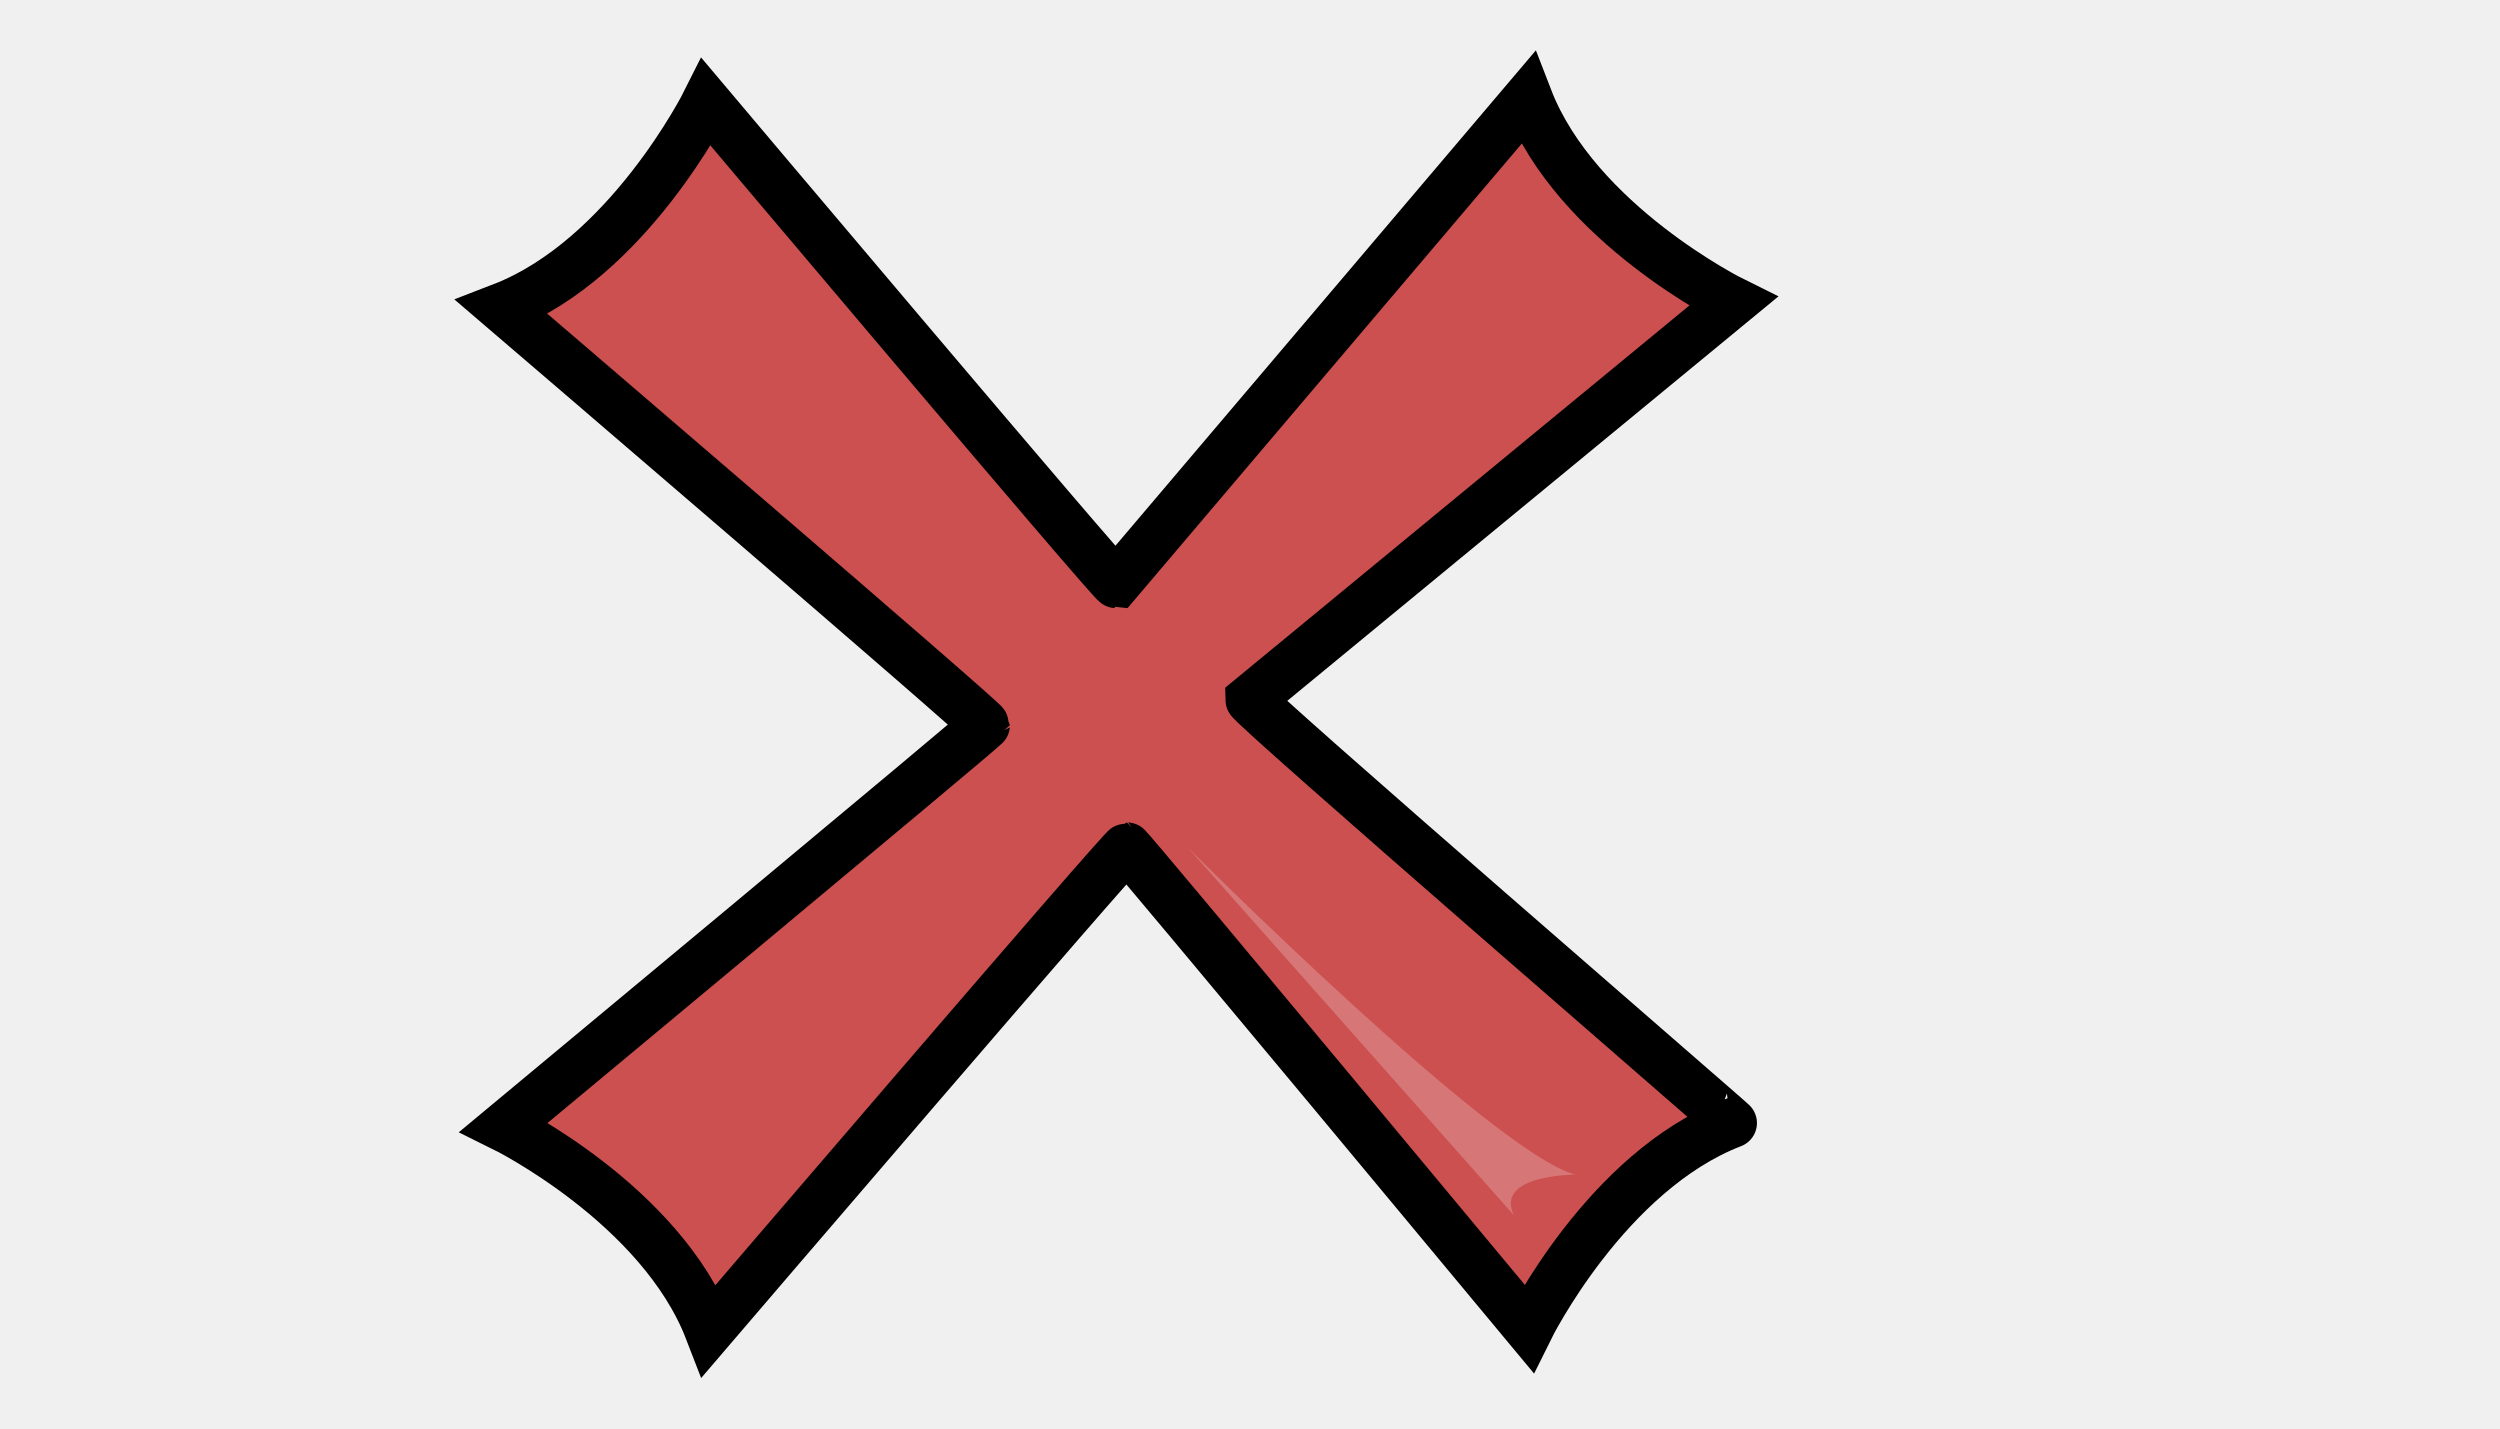
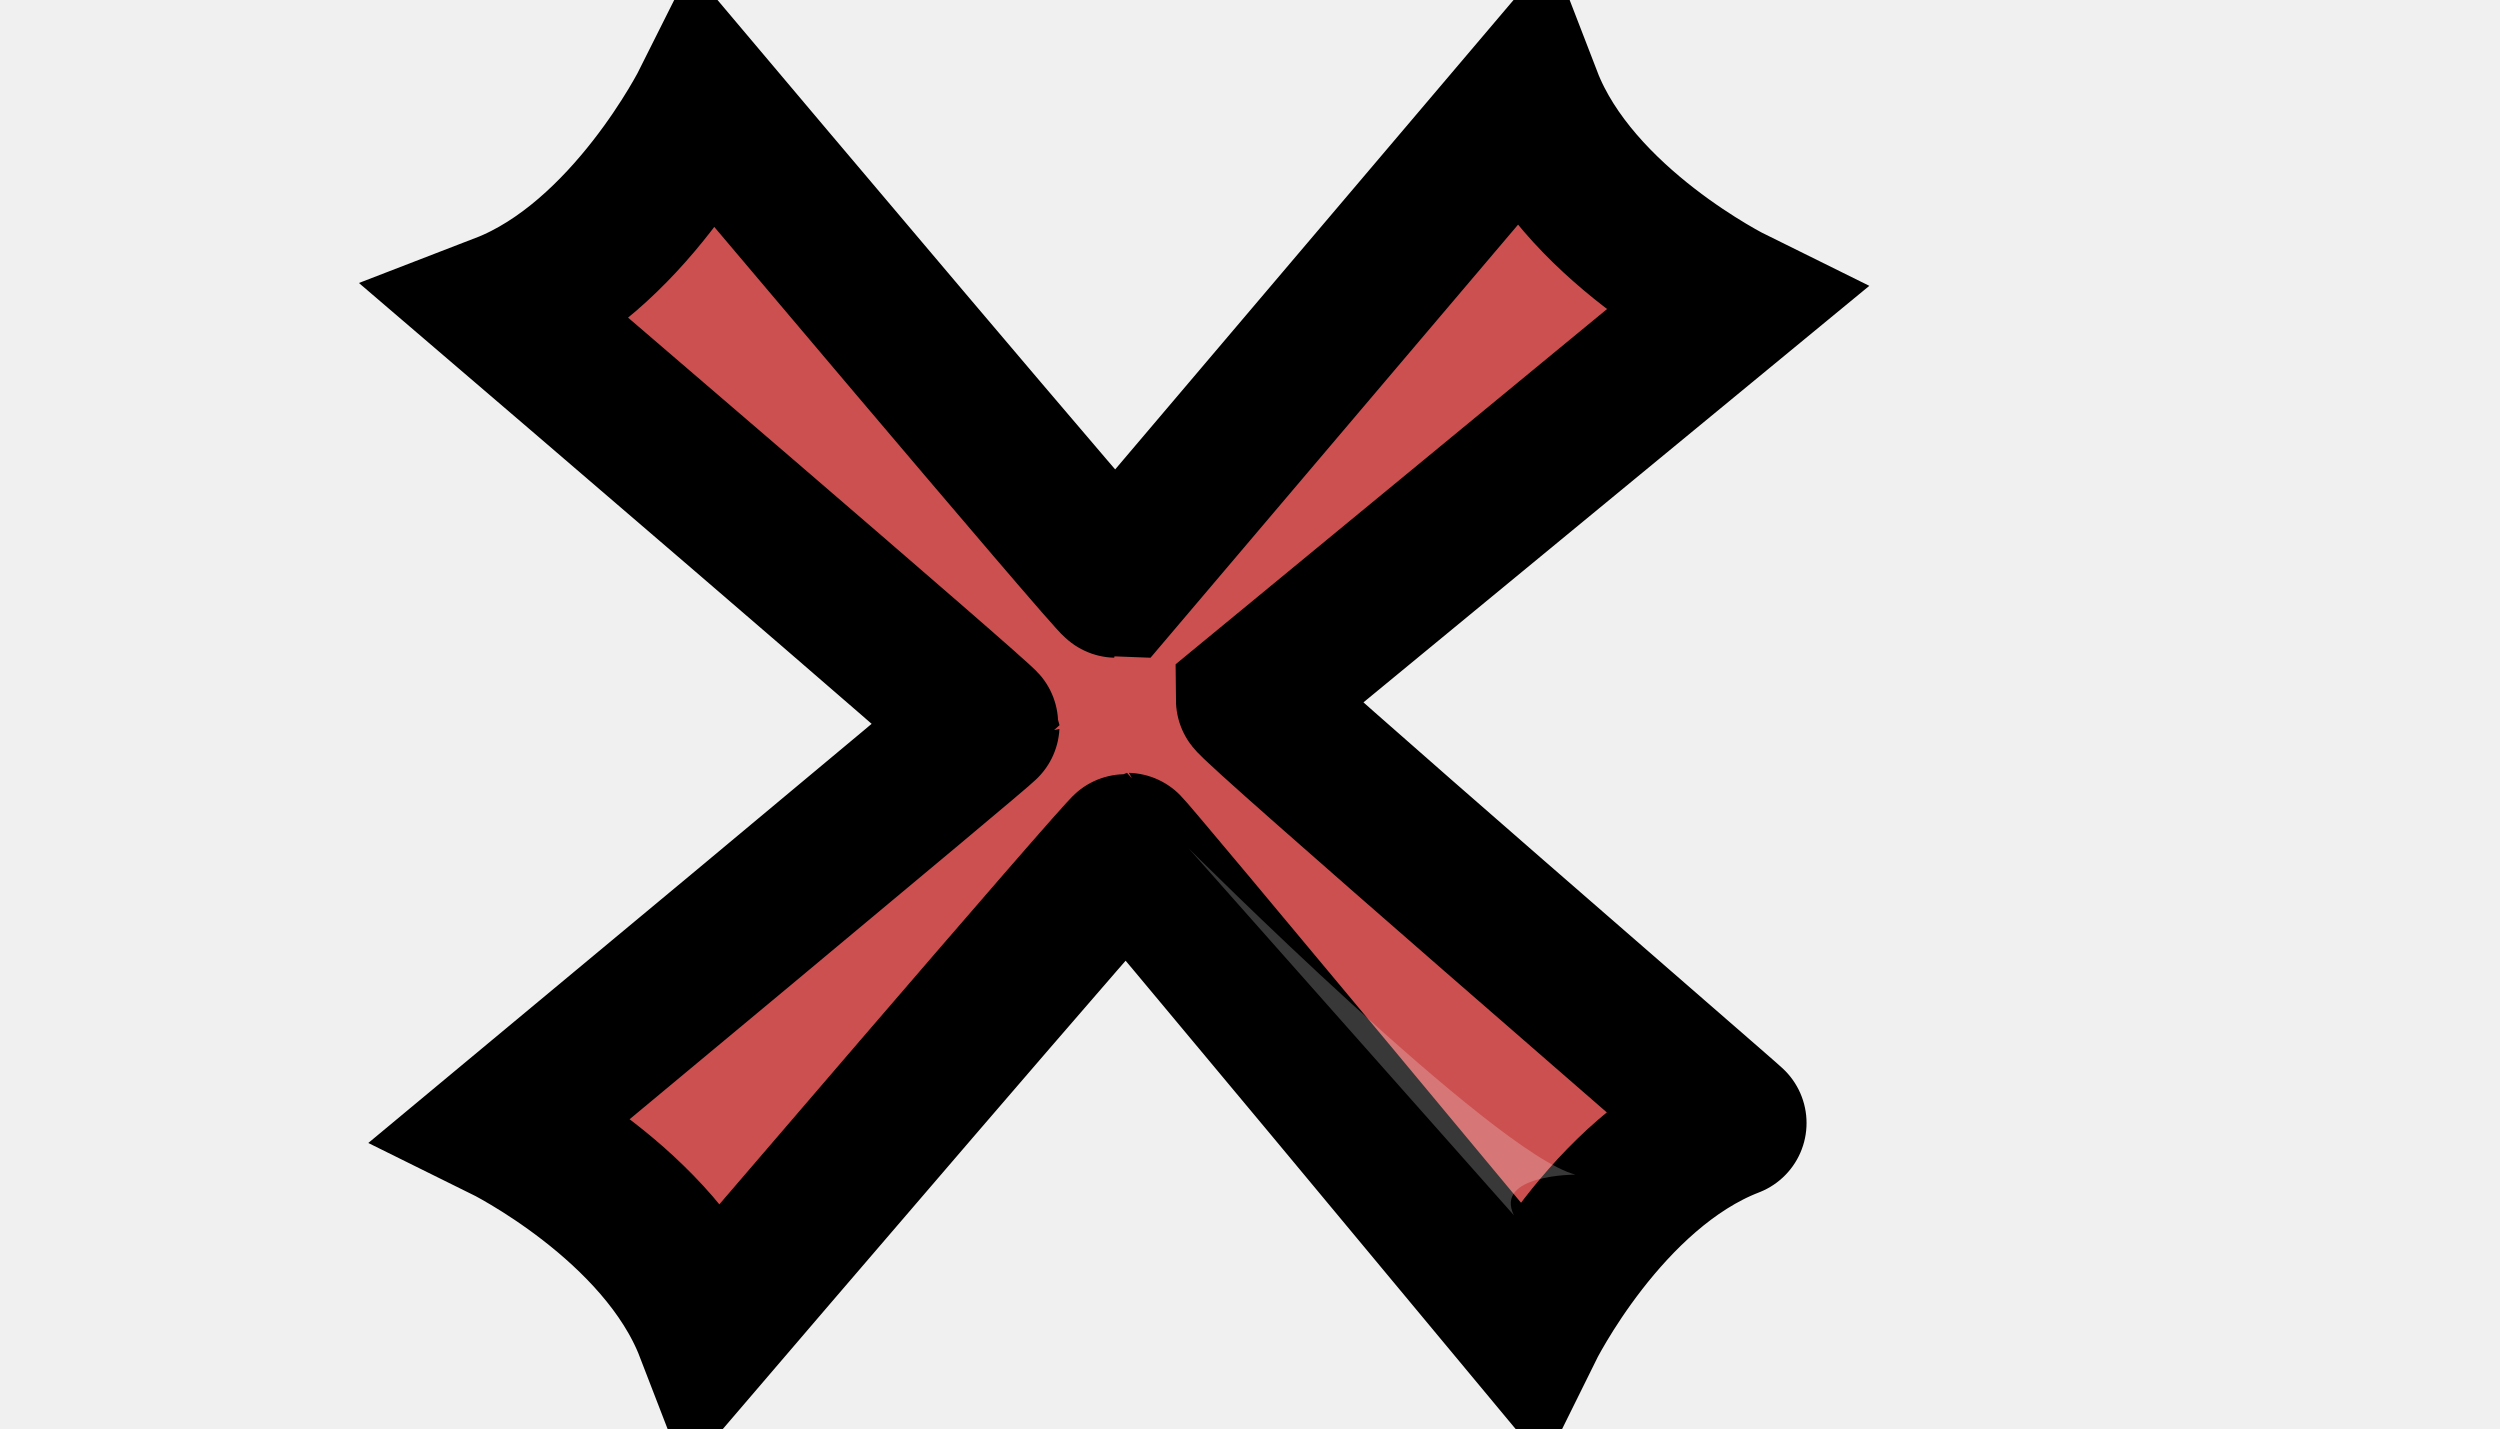
- <svg xmlns="http://www.w3.org/2000/svg" version="1.1" x="0px" y="0px" viewBox="0 0 252 144" enable-background="new 0 0 252 144" xml:space="preserve">
-   <g id="Layer_1" display="none">
-     <polygon display="inline" points="152.7,116.3 179.4,116.3 182.5,144 155.8,144  " />
-     <polygon display="inline" points="68.5,118.3 95.2,118.3 96.2,144 69.5,144  " />
-     <polygon display="inline" points="155.8,0.2 181.5,1.2 185.6,27.9 156.8,25.9  " />
-     <polygon display="inline" points="70.5,1.2 97.2,1.2 101.3,27.9 72.6,25.9  " />
-     <path display="inline" stroke="#000000" stroke-width="5" stroke-miterlimit="10" d="M152.7,70.5l48.7-40.1c0,0-15.8-7.8-20.7-20.5   l-41.5,48.9c-0.4,0-41.3-48.5-41.3-48.5S90.1,26.1,77.3,31c0,0,48.7,41.7,48.7,42.1c0,0.2-48.5,40.5-48.5,40.5s15.8,7.8,20.7,20.5   c0,0,41.7-48.7,42.1-48.7c0.2,0,40.5,48.5,40.5,48.5s7.8-15.8,20.5-20.7C201.4,113.2,152.7,71.1,152.7,70.5z" />
+ <svg xmlns="http://www.w3.org/2000/svg" version="1.1" id="Layer_1" x="0px" y="0px" viewBox="0 0 252 144" style="enable-background:new 0 0 252 144;" xml:space="preserve">
+   <style type="text/css">
+ 	.st0{display:none;}
+ 	.st1{display:inline;}
+ 	.st2{display:inline;stroke:#000000;stroke-width:5;stroke-miterlimit:10;}
+ 	.st3{fill:#CC5050;stroke:#000000;stroke-width:15;stroke-miterlimit:10;}
+ 	.st4{opacity:0.22;}
+ 	.st5{fill:#FFFFFF;}
+ </style>
+   <g id="Layer_1_1_" class="st0">
+     <polygon class="st1" points="152.7,116.3 179.4,116.3 182.5,144 155.8,144  " />
+     <polygon class="st1" points="68.5,118.3 95.2,118.3 96.2,144 69.5,144  " />
+     <polygon class="st1" points="155.8,0.2 181.5,1.2 185.6,27.9 156.8,25.9  " />
+     <polygon class="st1" points="70.5,1.2 97.2,1.2 101.3,27.9 72.6,25.9  " />
+     <path class="st2" d="M152.7,70.5l48.7-40.1c0,0-15.8-7.8-20.7-20.5l-41.5,48.9c-0.4,0-41.3-48.5-41.3-48.5S90.1,26.1,77.3,31   c0,0,48.7,41.7,48.7,42.1c0,0.2-48.5,40.5-48.5,40.5s15.8,7.8,20.7,20.5c0,0,41.7-48.7,42.1-48.7c0.2,0,40.5,48.5,40.5,48.5   s7.8-15.8,20.5-20.7C201.4,113.2,152.7,71.1,152.7,70.5z" />
  </g>
  <g id="Layer_2">
-     <path fill="#CC5050" stroke="#000000" stroke-width="5" stroke-miterlimit="10" d="M126,70.5l48.7-40.1c0,0-15.8-7.8-20.7-20.5   l-41.5,48.9c-0.4,0-41.3-48.5-41.3-48.5S63.3,26.1,50.6,31c0,0,48.7,41.7,48.7,42.1c0,0.2-48.5,40.5-48.5,40.5s15.8,7.8,20.7,20.5   c0,0,41.7-48.7,42.1-48.7c0.2,0,40.5,48.5,40.5,48.5s7.8-15.8,20.5-20.7C174.7,113.2,126,71.1,126,70.5z" />
-     <g opacity="0.22">
-       <path fill="#FFFFFF" d="M119.8,85.5c0,0,30.8,30.8,39,32.9c0,0-8.2,0-6.2,4.1L119.8,85.5z" />
+     <path class="st3" d="M126,70.5l48.7-40.1c0,0-15.8-7.8-20.7-20.5l-41.5,48.9c-0.4,0-41.3-48.5-41.3-48.5S63.3,26.1,50.6,31   c0,0,48.7,41.7,48.7,42.1c0,0.2-48.5,40.5-48.5,40.5s15.8,7.8,20.7,20.5c0,0,41.7-48.7,42.1-48.7c0.2,0,40.5,48.5,40.5,48.5   s7.8-15.8,20.5-20.7C174.7,113.2,126,71.1,126,70.5z" />
+     <g class="st4">
+       <path class="st5" d="M119.8,85.5c0,0,30.8,30.8,39,32.9c0,0-8.2,0-6.2,4.1L119.8,85.5z" />
    </g>
  </g>
</svg>
